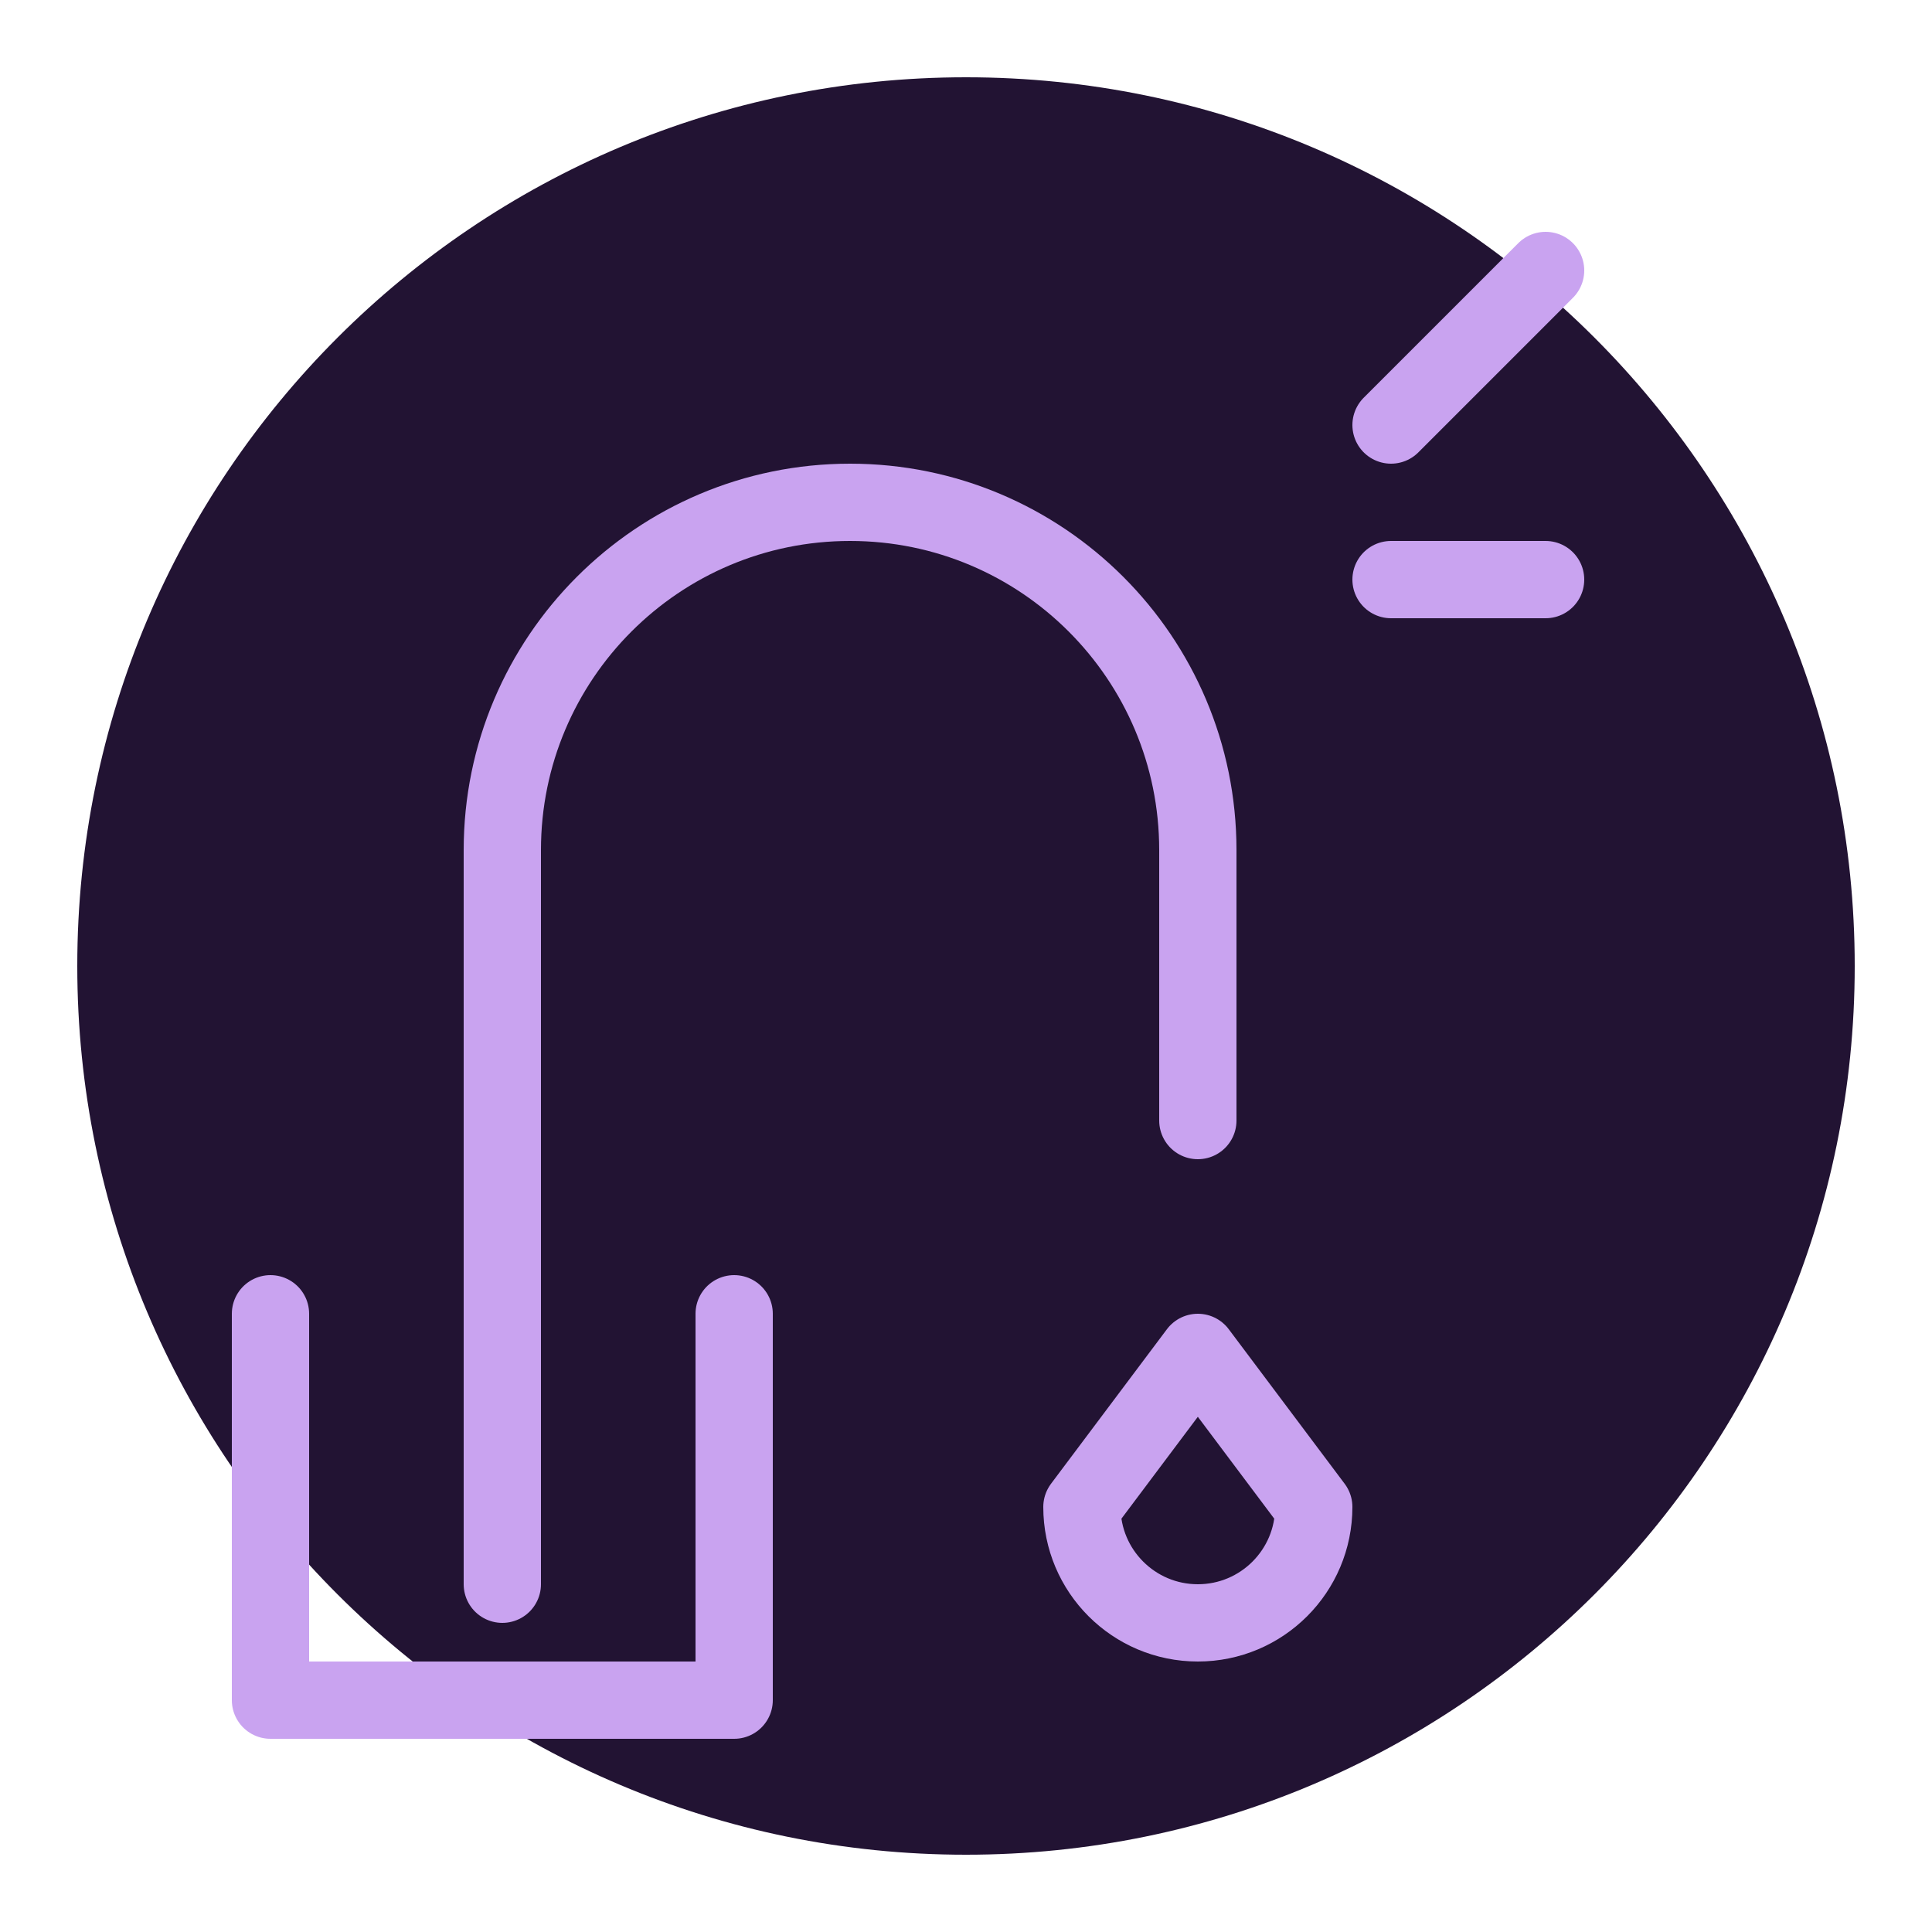
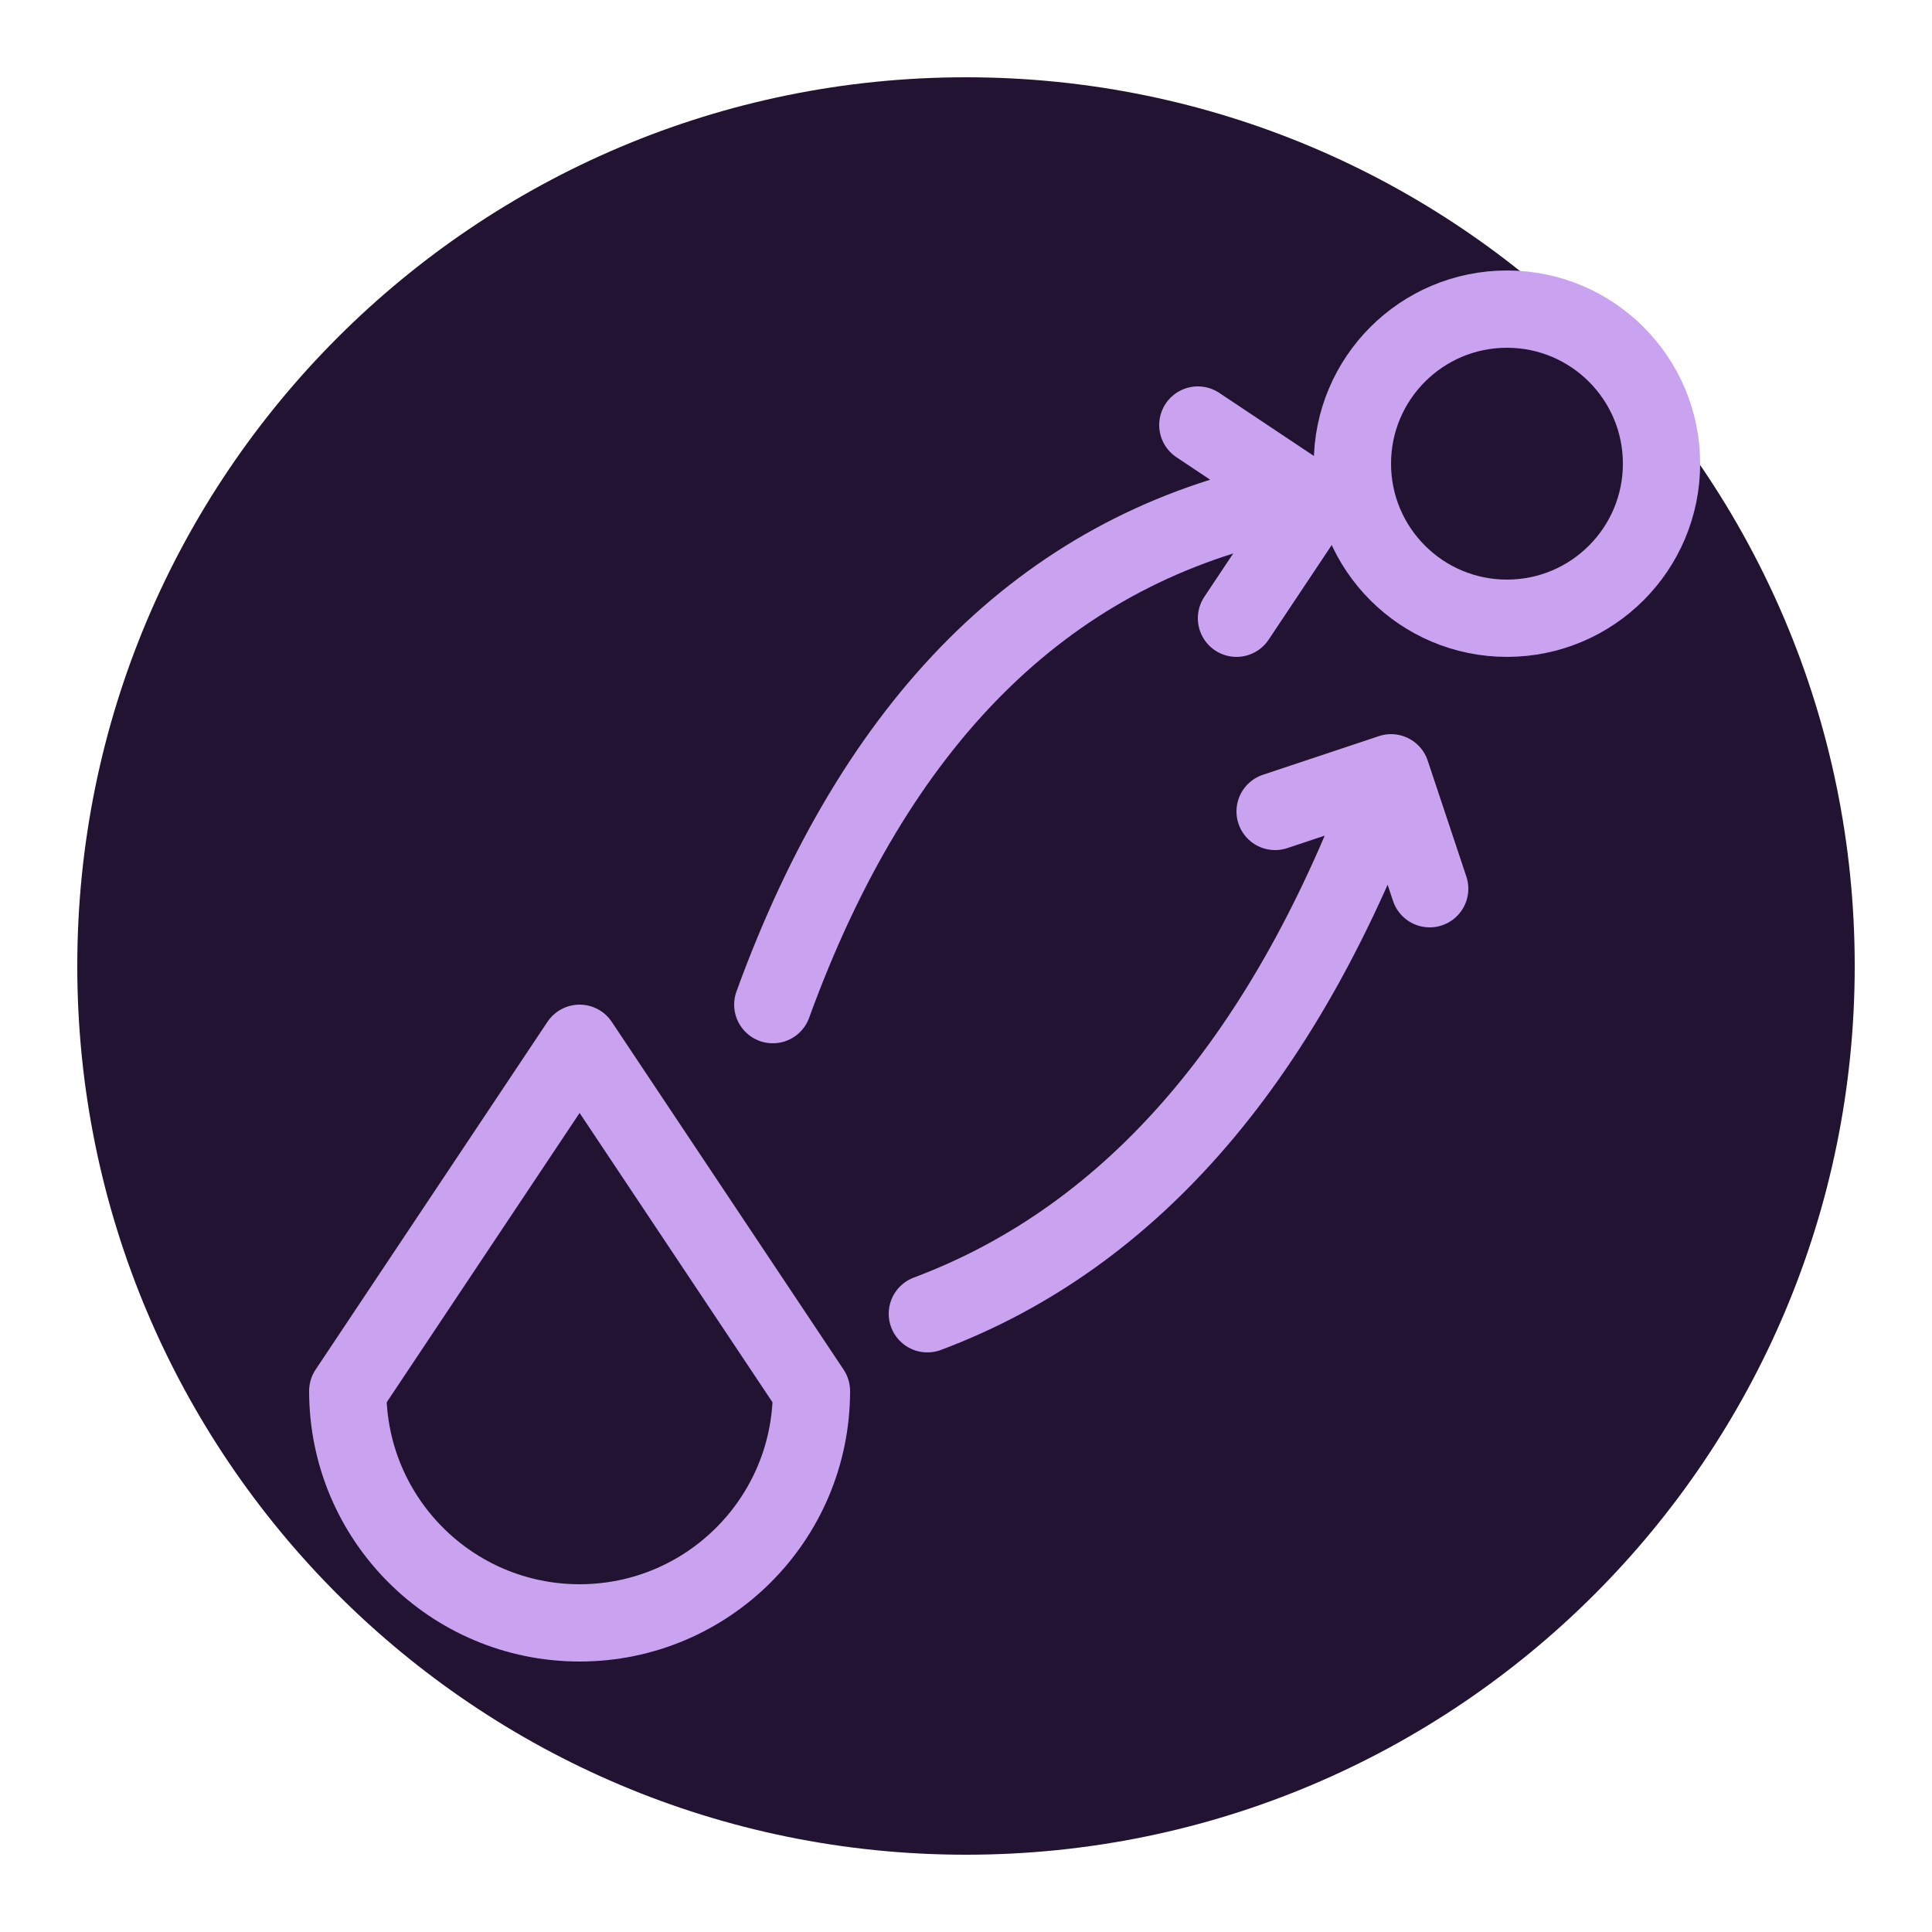
<svg xmlns="http://www.w3.org/2000/svg" viewBox="0 0 100 100">
  <circle cx="50" cy="50" r="46" fill="#221333" />
  <g fill="none" stroke-width="4" stroke-linecap="round" stroke-linejoin="round" stroke="#c9a3f0">
-     <path d="M26 82V44a18 18 0 0 1 36 0v14" />
-     <path d="M14 68v20h24V68" />
-     <path d="M62 70l-6 8a6 6 0 0 0 12 0z" />
-     <path d="M80 14l-8 8M80 30h-8" />
+     <path d="M30 54l-12 18a12 12 0 0 0 24 0z" />
+     <path d="M40 52Q48 30 66 26M62 22l6 4-4 6" />
+     <path d="M48 68Q64 62 72 40M66 42l6-2 2 6" />
+     <circle cx="78" cy="24" r="8" />
  </g>
</svg>
